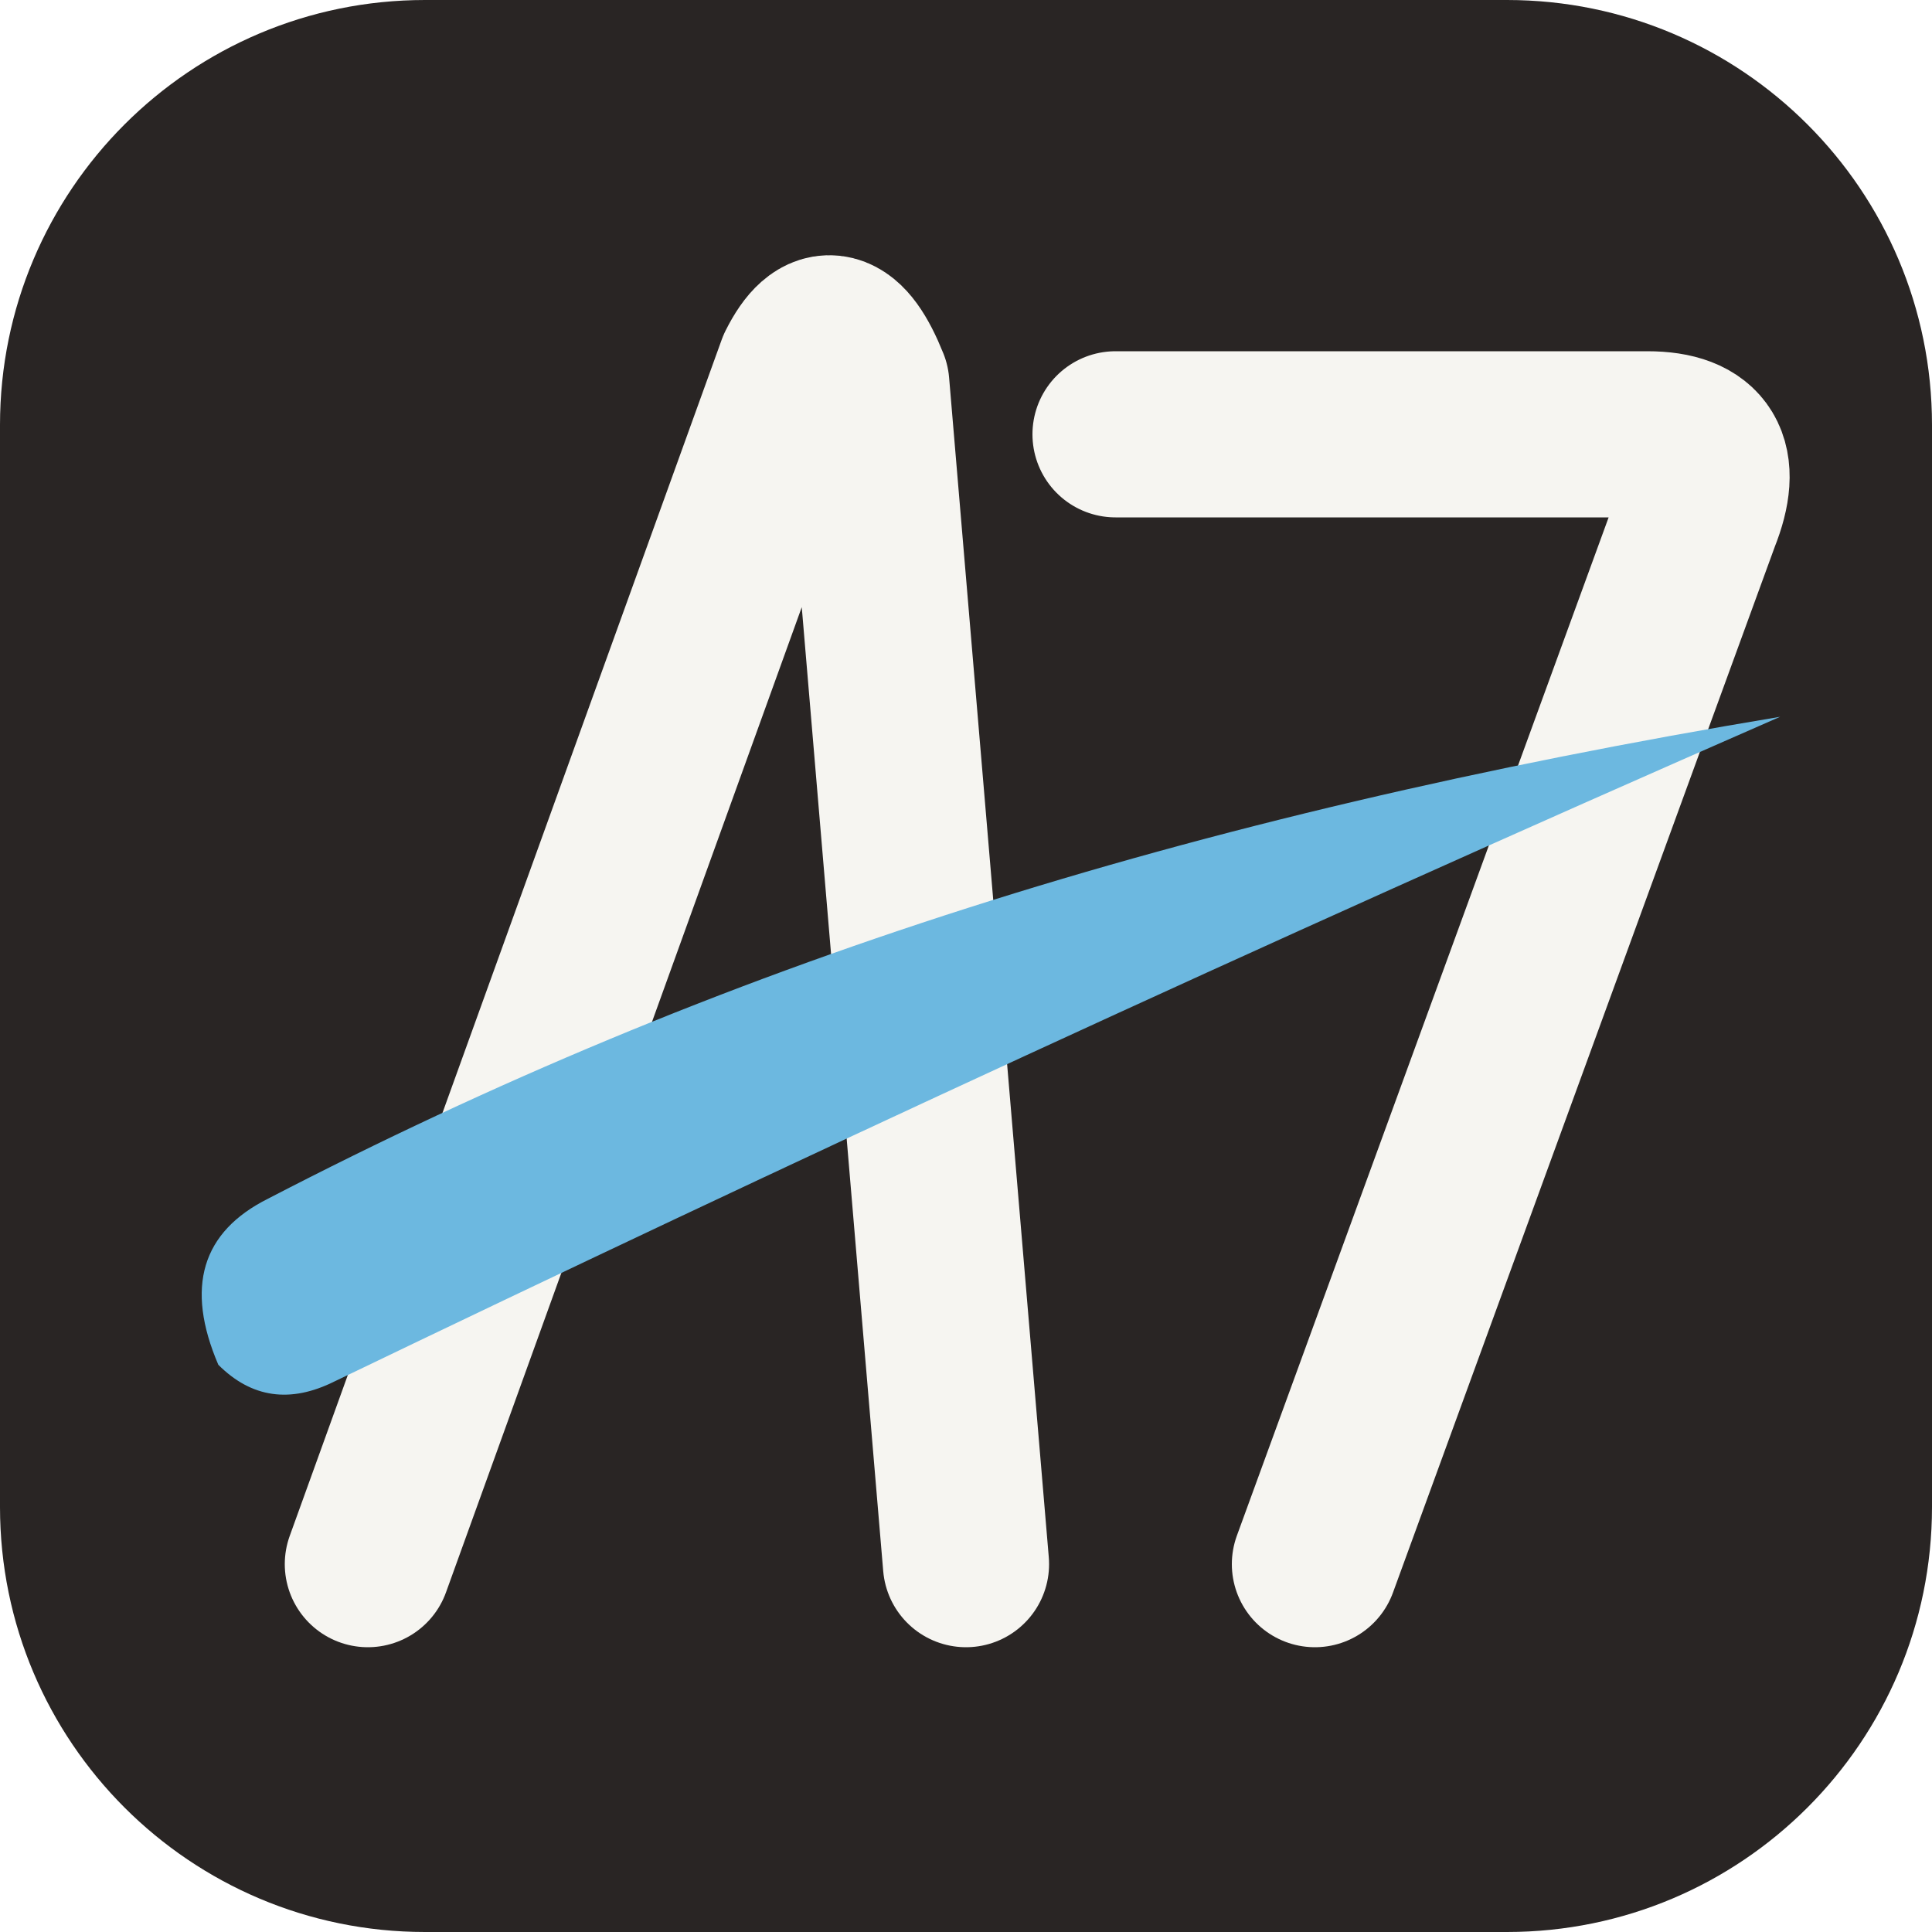
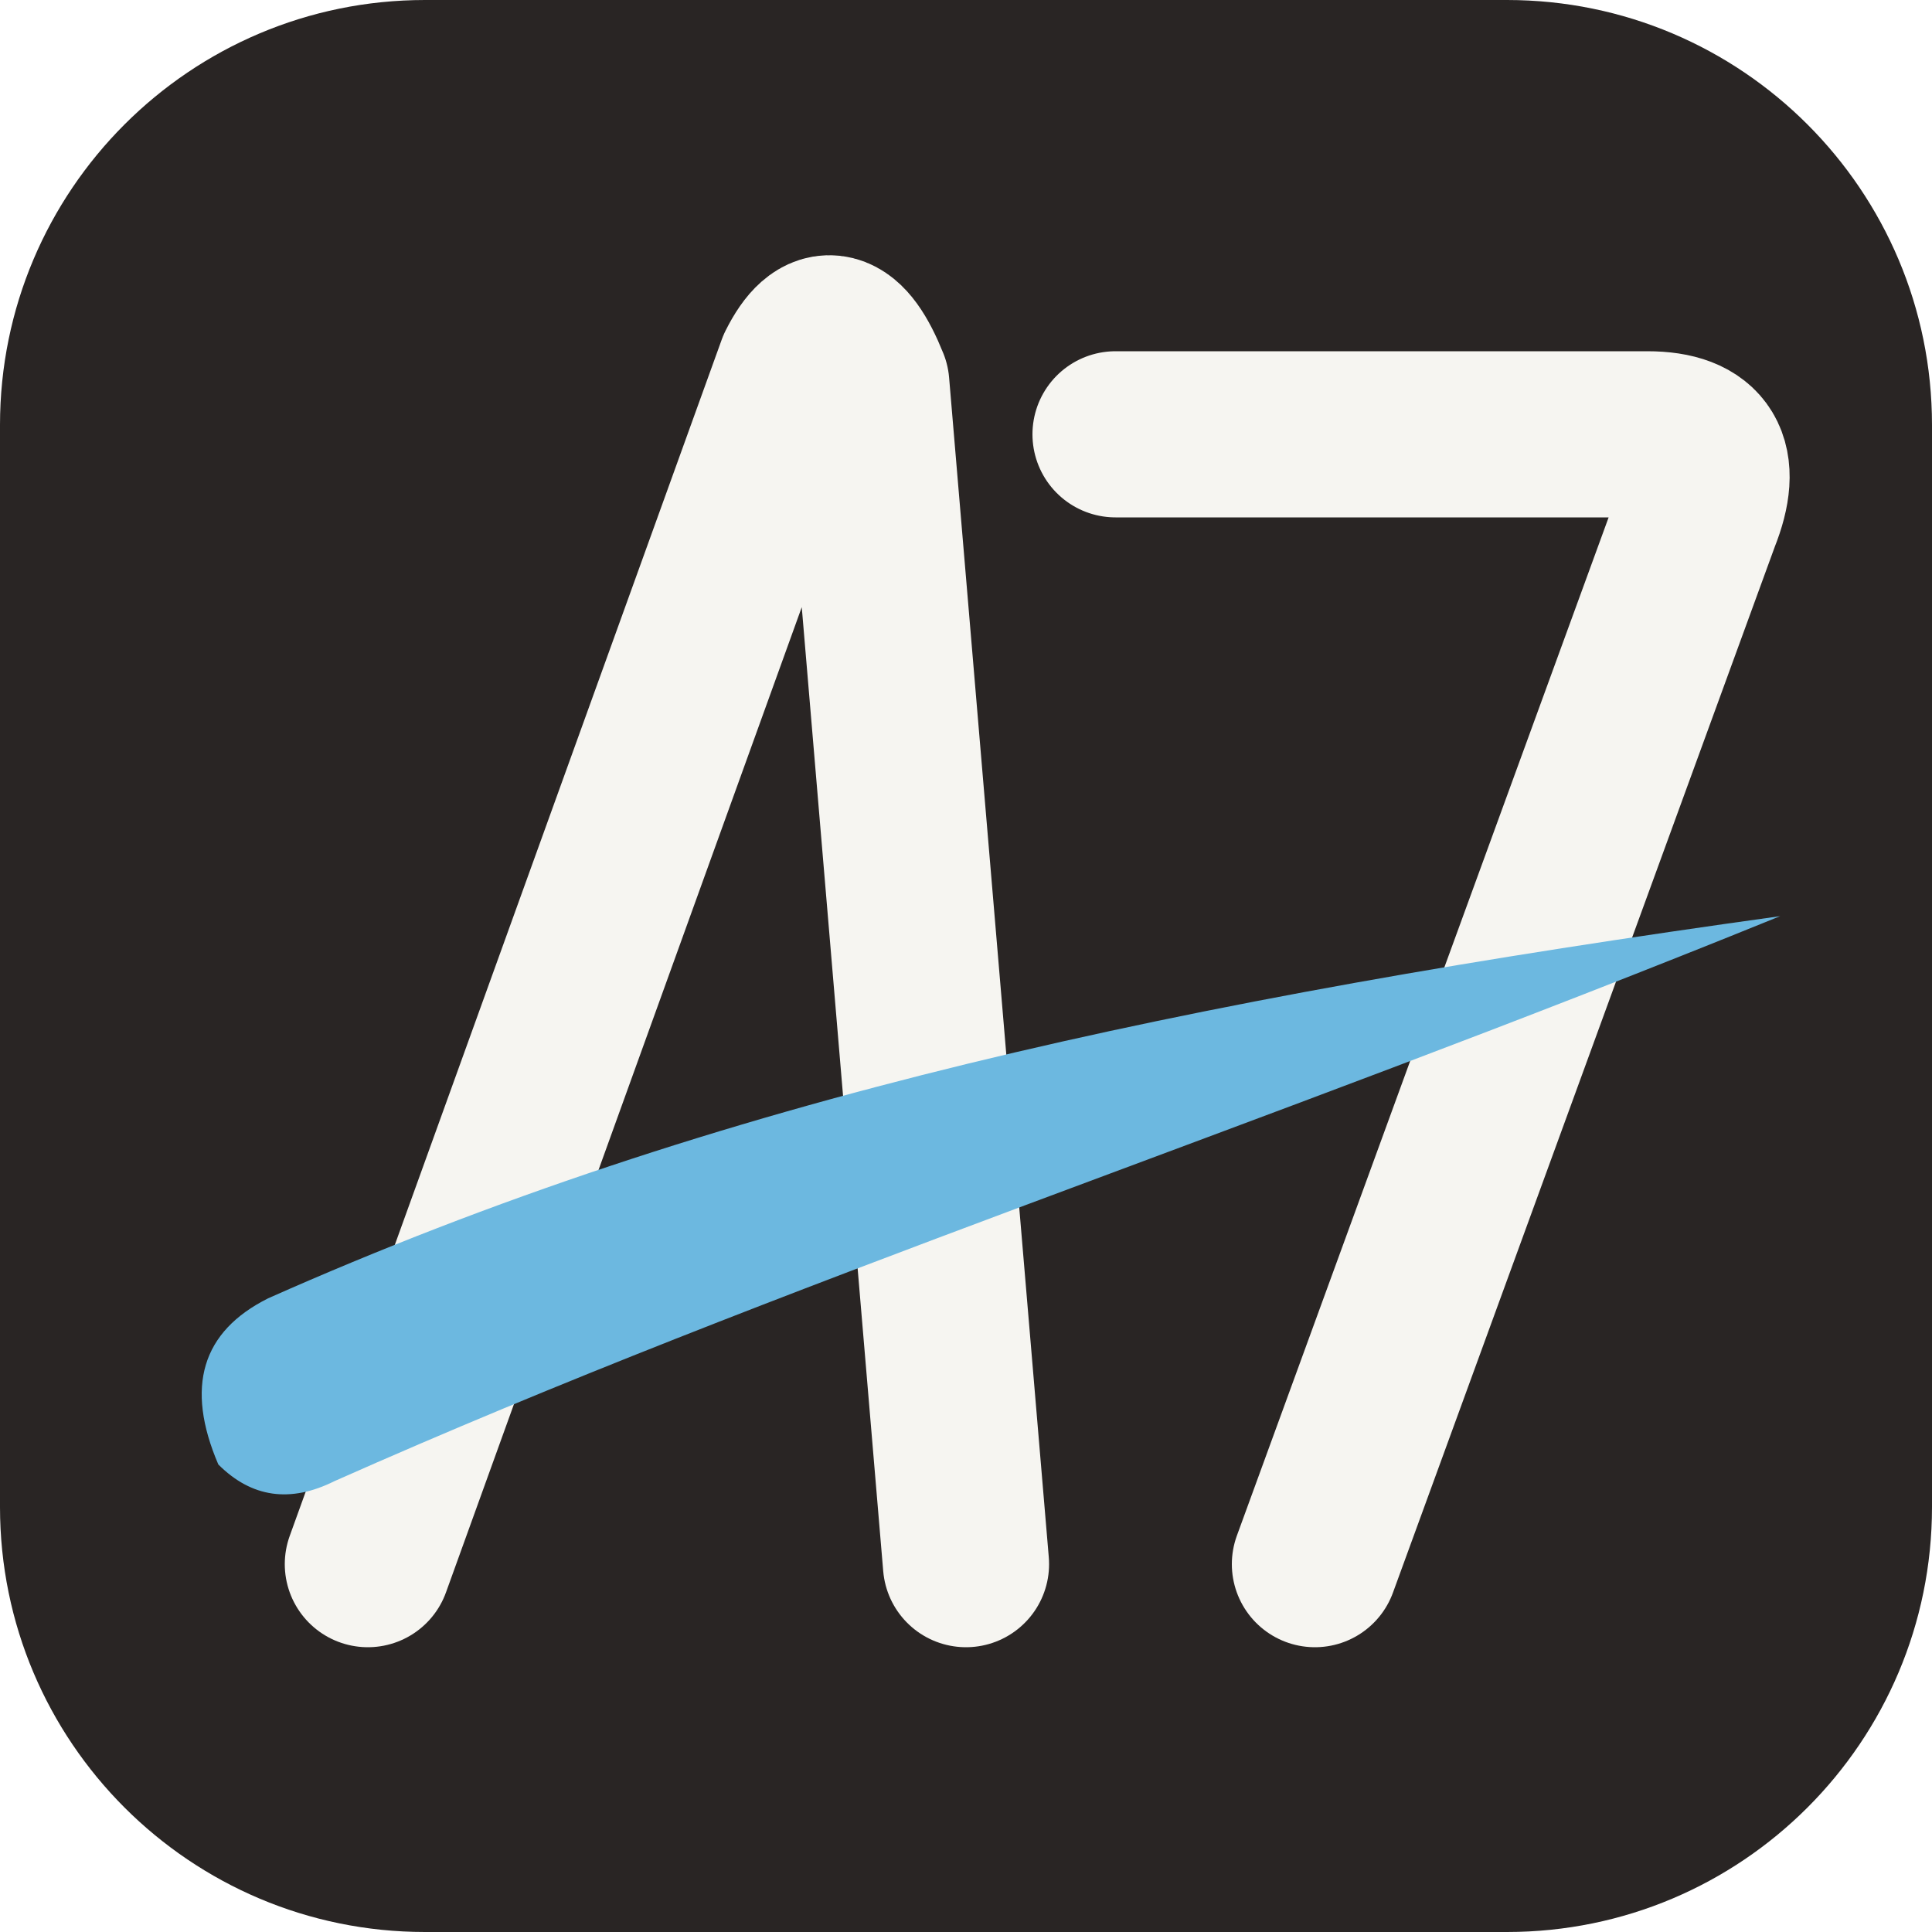
<svg xmlns="http://www.w3.org/2000/svg" viewBox="0 0 100 100">
  <rect width="100" height="100" rx="22" fill="#292524" />
  <g transform="translate(7 7) scale(0.86)">
    <path d="M14 86 L40 14 Q42 10 44 15 L50 86" fill="none" stroke="#f6f5f1" stroke-width="10" stroke-linecap="round" stroke-linejoin="round" />
    <path d="M59 18 L91 18 Q96 18 94 23 L71 86" fill="none" stroke="#f6f5f1" stroke-width="10" stroke-linecap="round" stroke-linejoin="round" />
-     <path d="M5 74 Q2 67 8 64 C35 50 63 41 99 35 C67 49 39 62 12 75 Q8 77 5 74 Z" fill="#6cb8e0" />
+     <path d="M5 80 Q2 73 8 70 C35 58 63 52 99 47 C67 60 39 69 12 81 Q8 83 5 80 Z" fill="#6cb8e0" />
  </g>
</svg>
